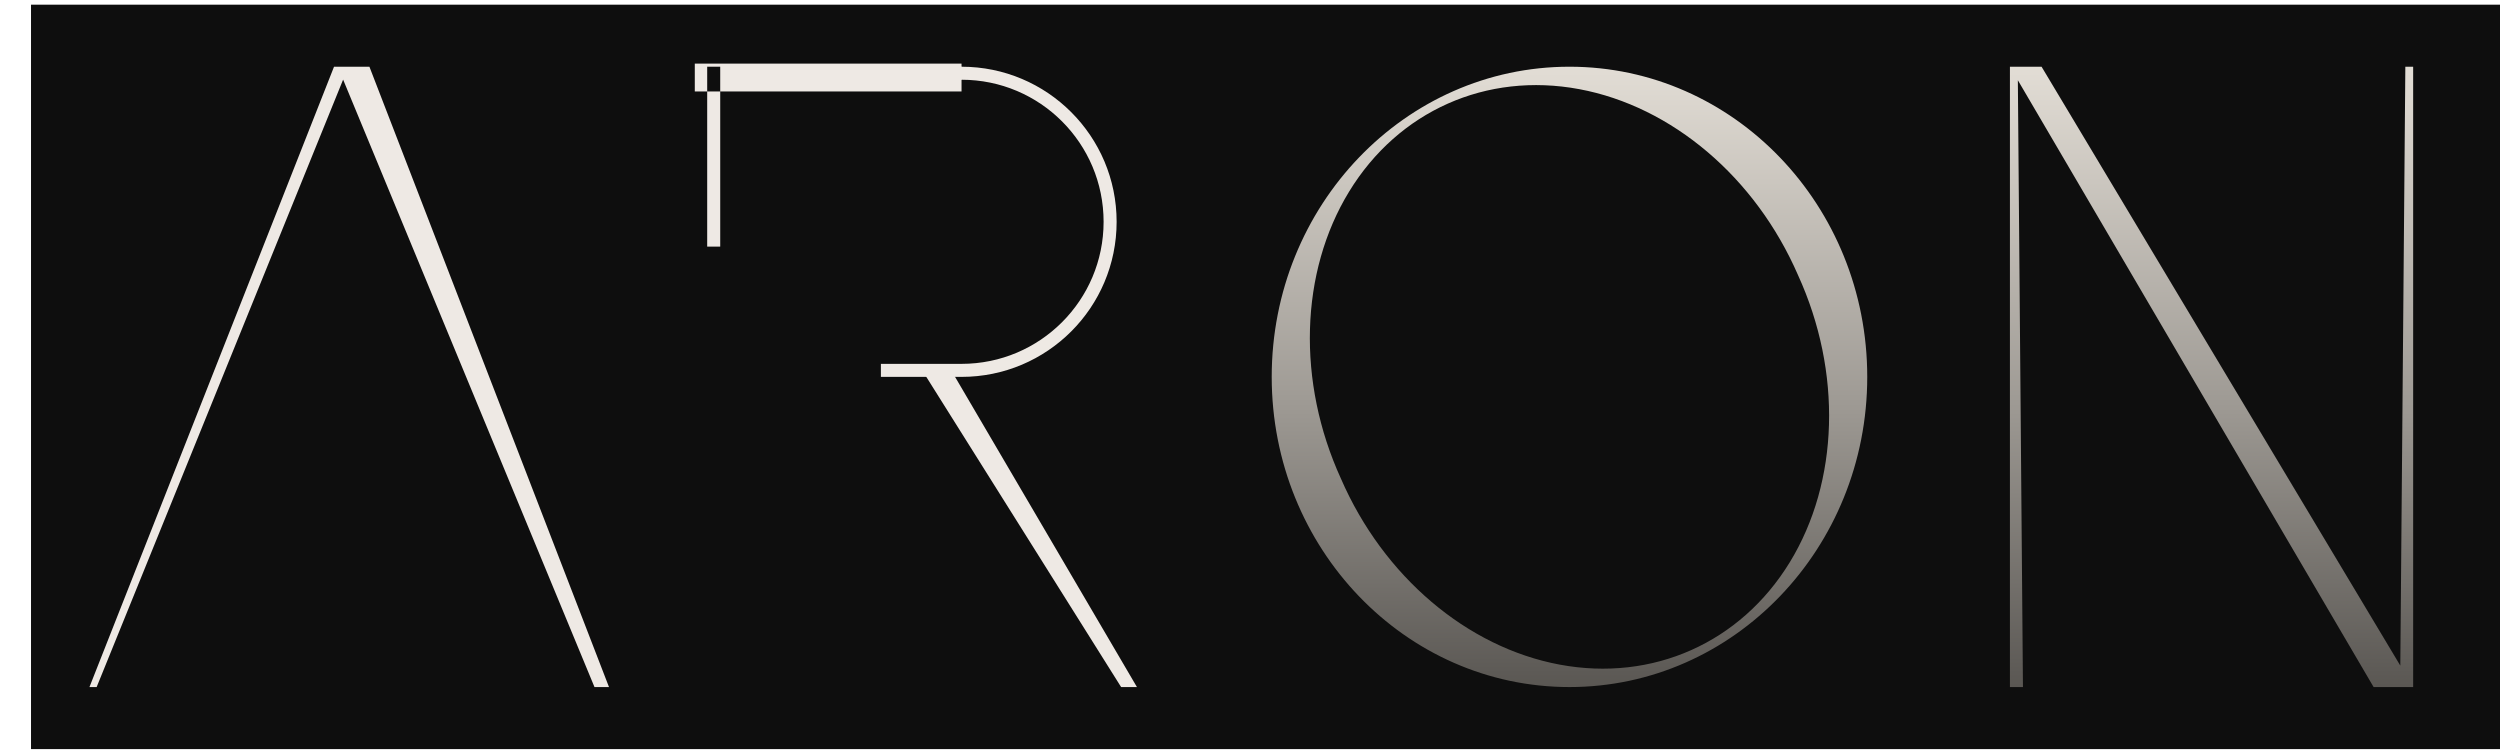
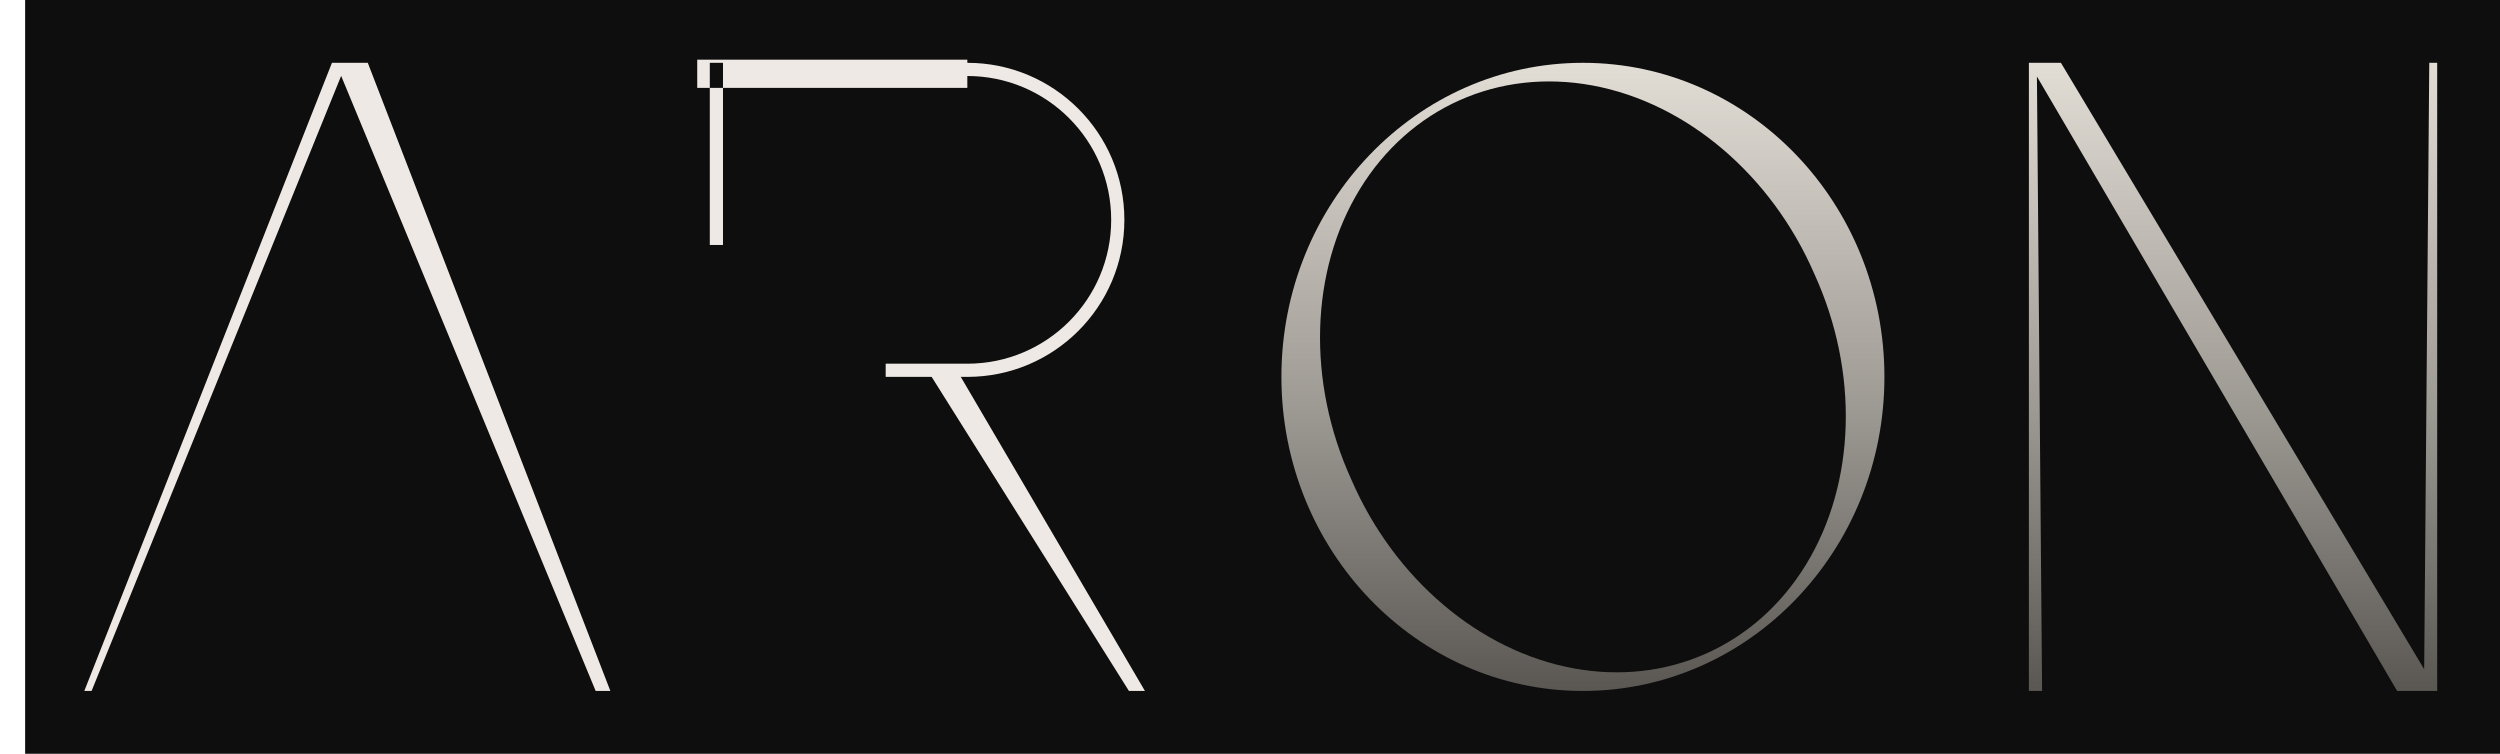
- <svg xmlns="http://www.w3.org/2000/svg" width="796" height="240" viewBox="-10 20 806 240">
+ <svg xmlns="http://www.w3.org/2000/svg" width="796" height="240" viewBox="-6 20 792 240">
  <rect x="0" y="20" width="796" height="240" fill="#0e0e0e" />
  <defs>
    <linearGradient id="gdesk-table-topd" x1="0" y1="0" x2="0" y2="1">
      <stop offset="0" stop-color="#e2ddd5" />
      <stop offset=".55" stop-color="#9d9993" />
      <stop offset="1" stop-color="#5a5753" />
    </linearGradient>
  </defs>
  <path d="M97.69 40.00 L102.31 40.00 L21.16 240.00 L18.84 240.00 Z M98.90 40.00 L109.10 40.00 L186.34 240.00 L181.66 240.00 Z" fill="#EEE9E4" />
  <path d="M230 42.1 H300 A47.9 47.9 0 0 1 300 137.9 H274" fill="none" stroke="#EEE9E4" stroke-width="4.2" />
  <path d="M230.00 40.00 L300.00 40.00 L300.00 44.20 L230.00 45.25 Z" fill="#EEE9E4" />
  <path d="M214.00 39.00 L300.00 39.00 L300.00 47.98 L214.00 47.98 Z M218.00 40.00 L222.20 40.00 L222.20 98.00 L218.00 98.00 Z" fill="#EEE9E4" fill-rule="evenodd" />
  <path d="M0 0" fill="none" stroke="#EEE9E4" stroke-width="2.31" />
  <path d="M287.32 137.90 L296.68 137.90 L356.55 240.00 L351.45 240.00 Z" fill="#EEE9E4" />
  <path d="M400 140 A96 100 0 1 0 592 140 A96 100 0 1 0 400 140 Z M422.32 172.81 A80.66 95.38 -24.0 1 1 569.68 107.19 A80.66 95.38 -24.0 1 1 422.32 172.81 Z" fill="url(#gdesk-table-topd)" fill-rule="evenodd" />
  <path d="M638.00 40.00 L640.52 40.00 L642.20 240.00 L638.00 240.00 Z M765.48 40.00 L768.00 40.00 L768.00 240.00 L763.80 240.00 Z M638.00 40.00 L648.20 40.00 L768.00 240.00 L755.25 240.00 Z" fill="url(#gdesk-table-topd)" />
</svg>
